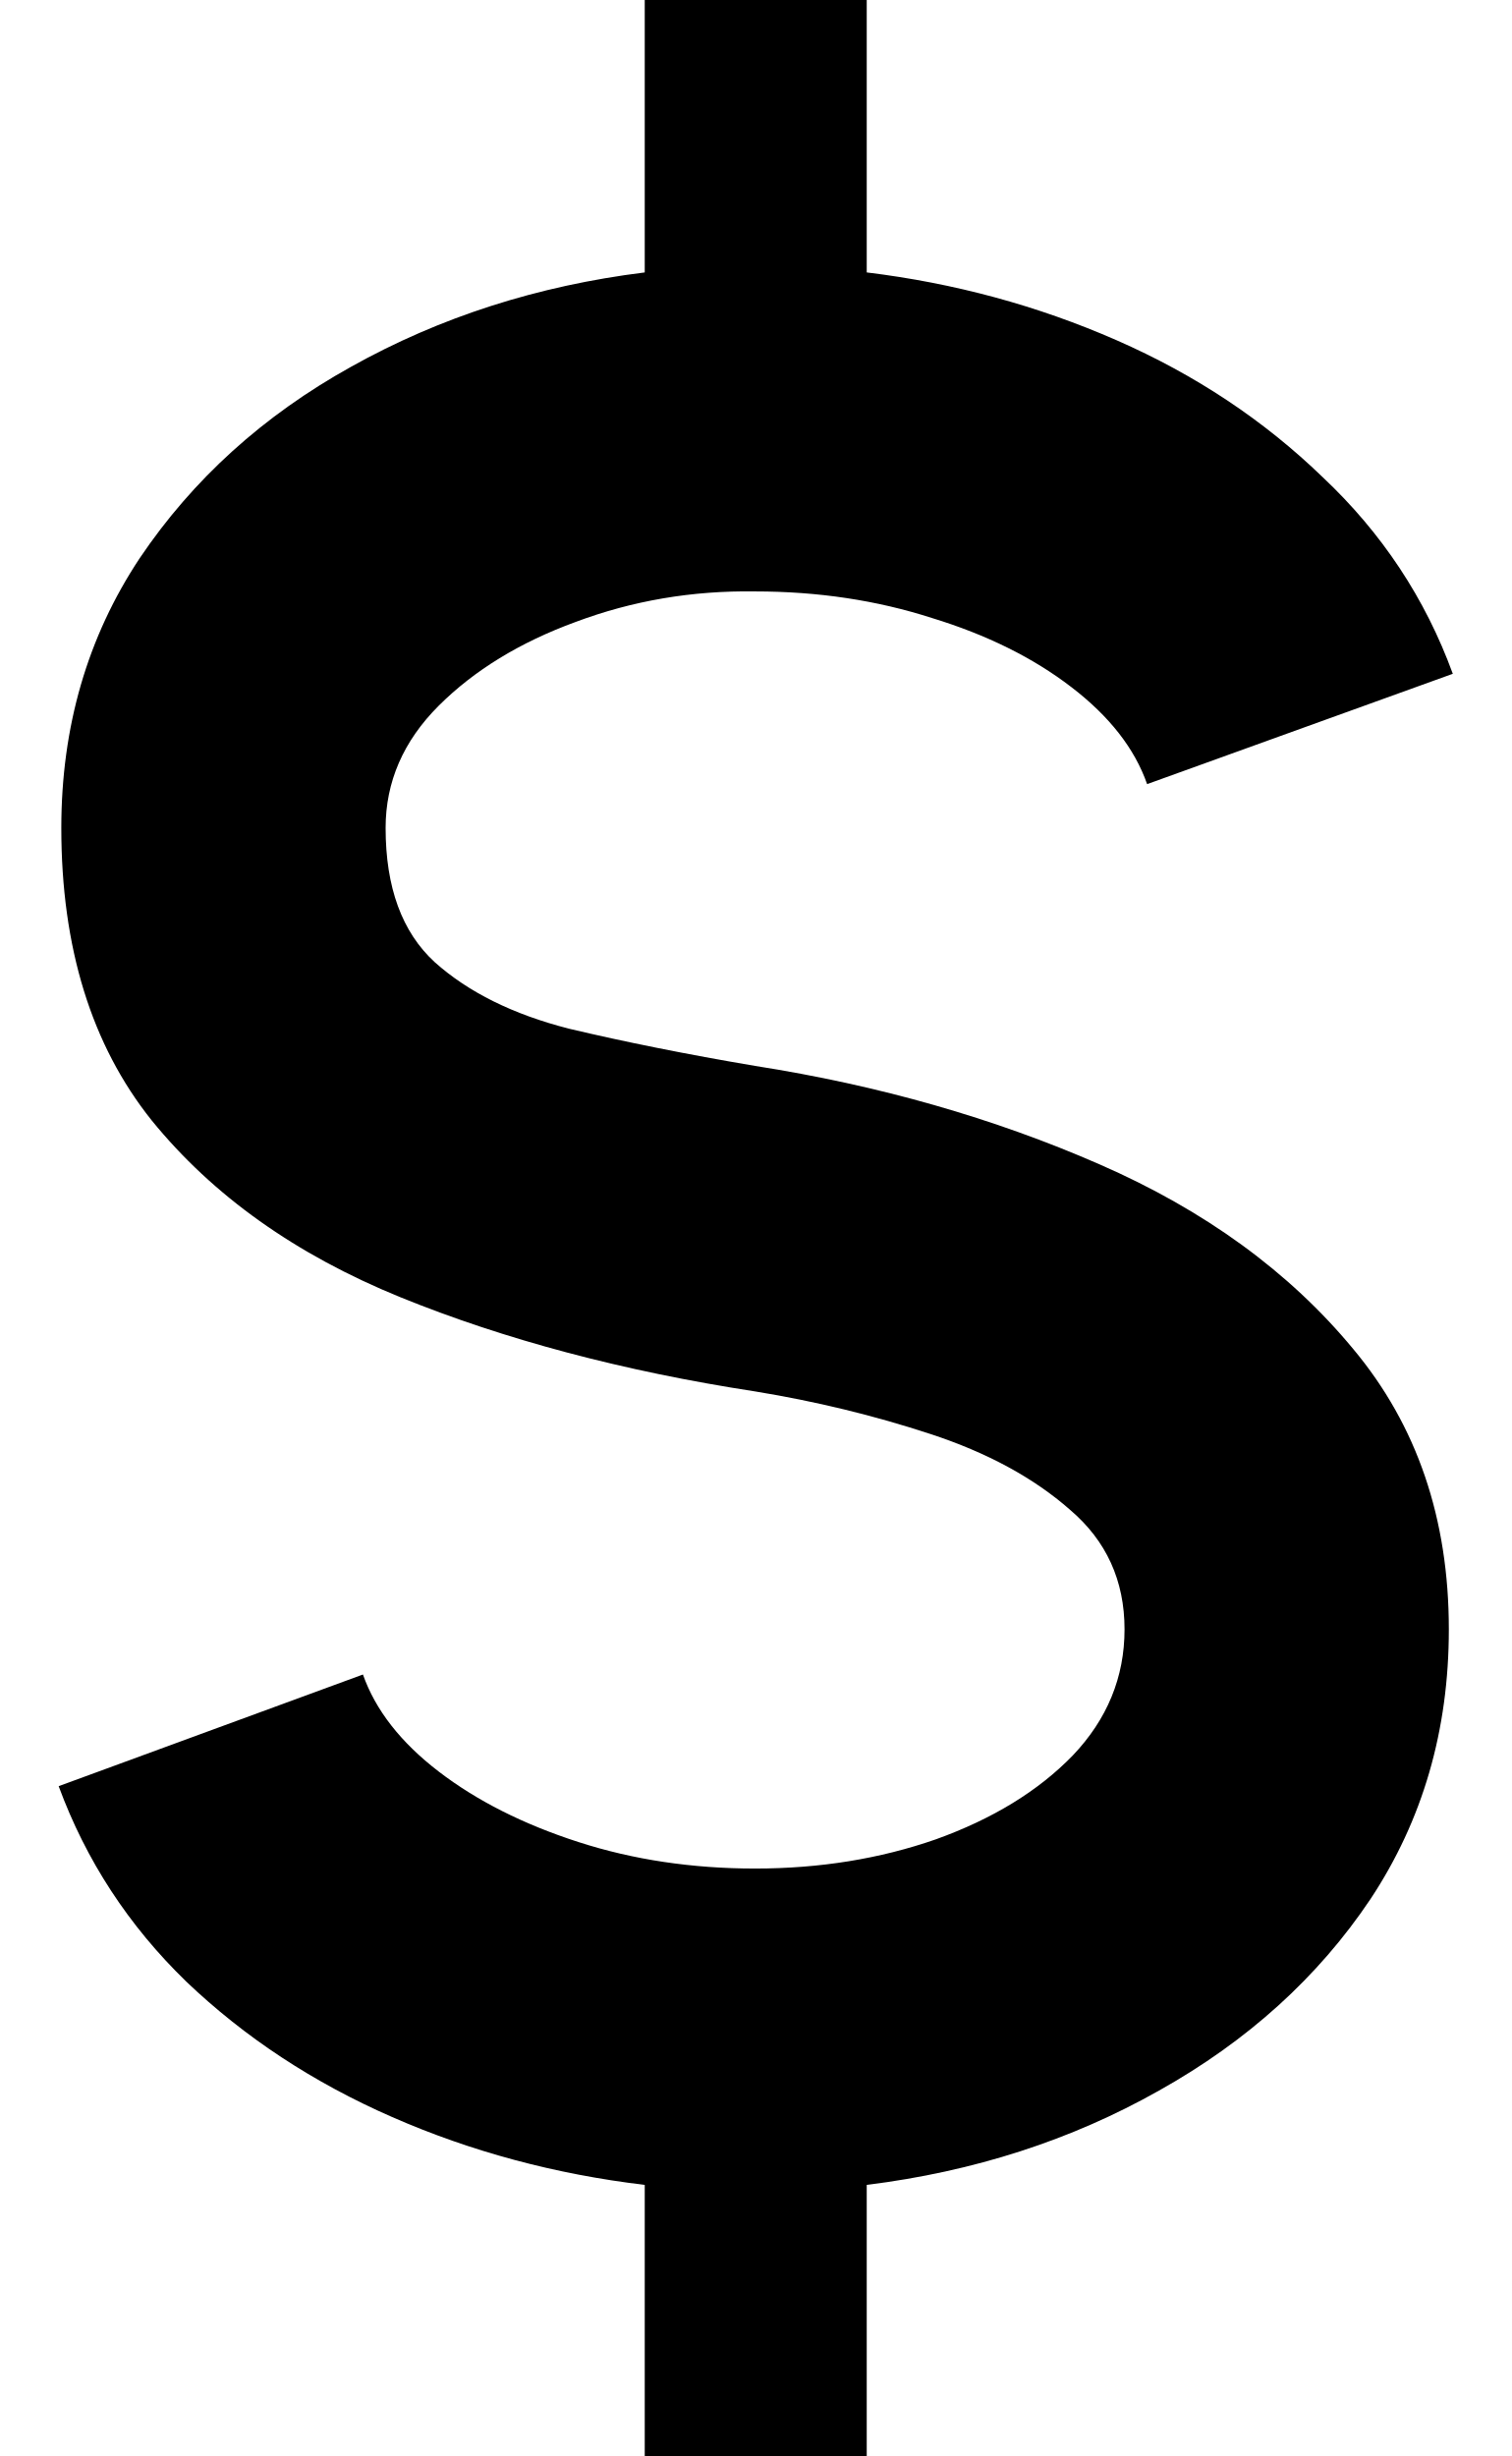
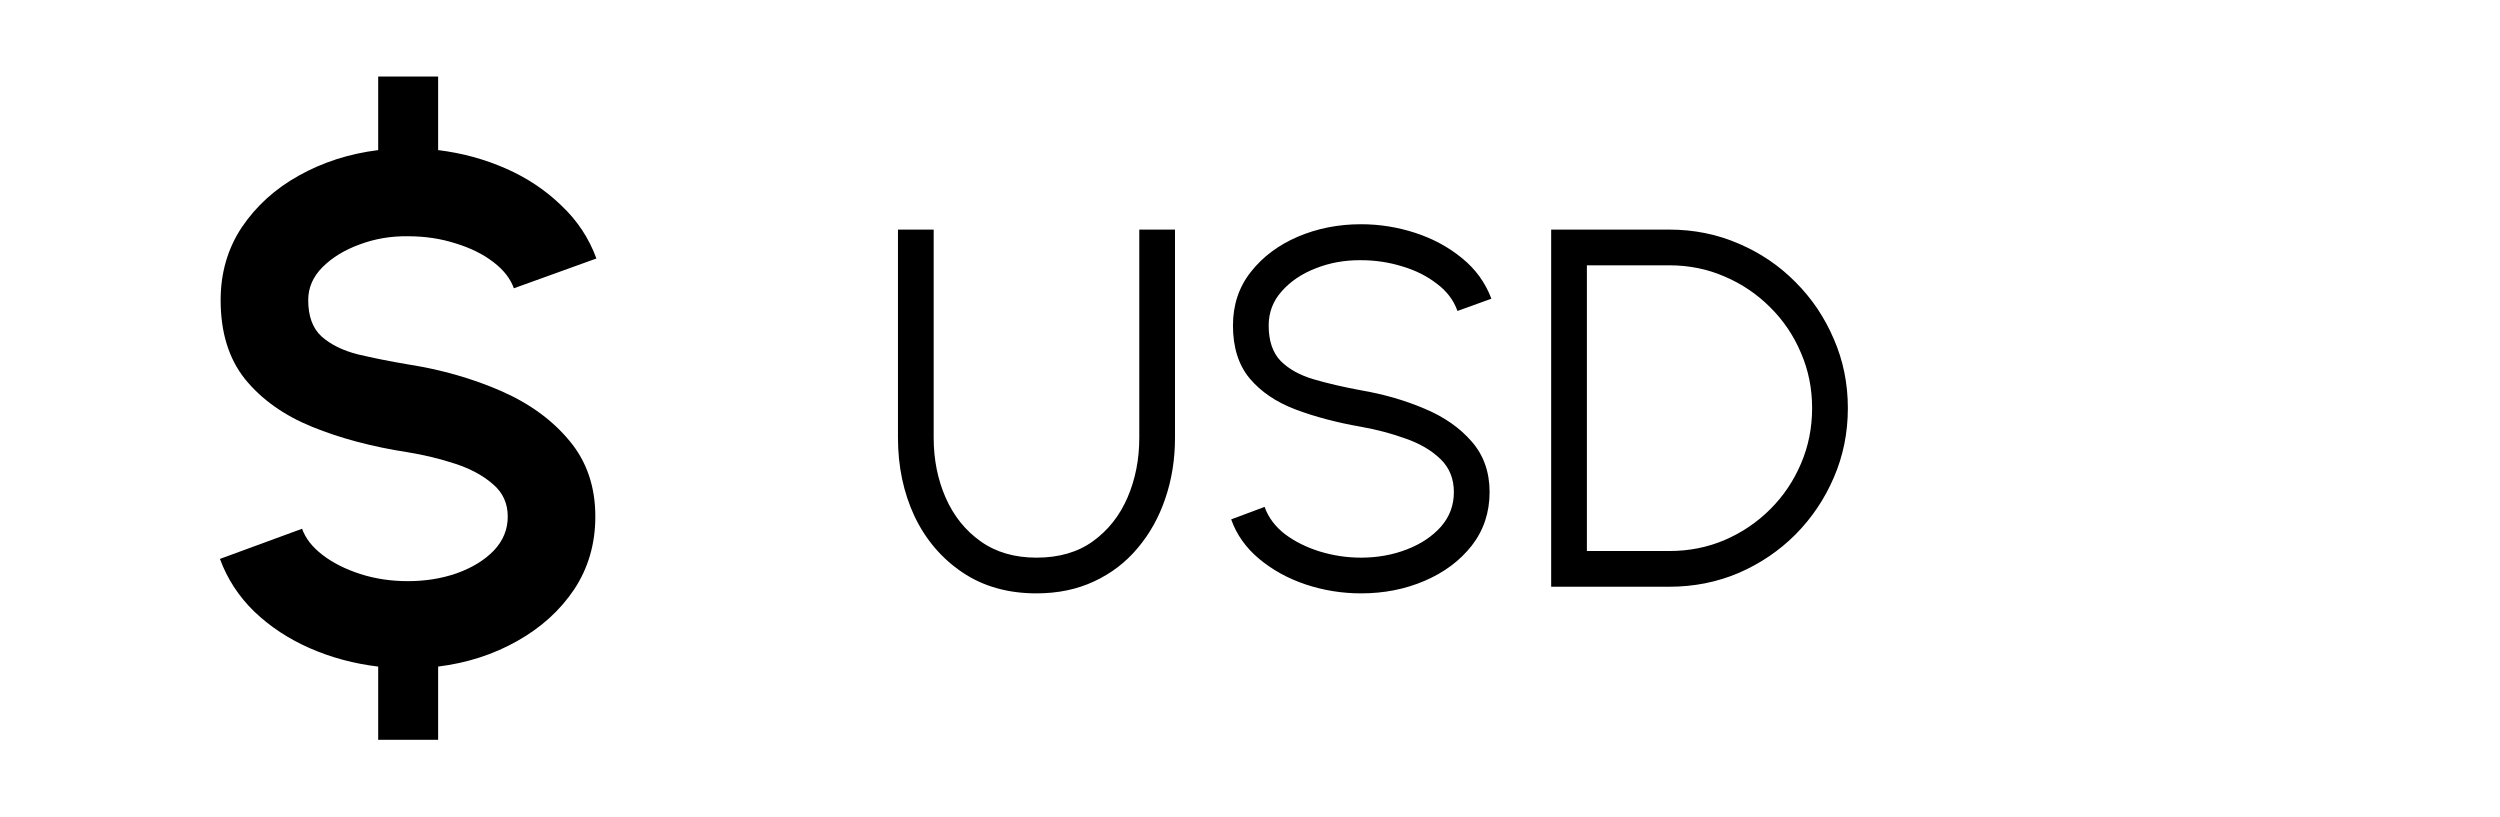
- <svg xmlns="http://www.w3.org/2000/svg" width="16" height="26" viewBox="0 0 16 26" fill="none">
-   <path d="M7.993 6.261C7.327 6.251 6.694 6.359 6.094 6.584C5.503 6.8 5.02 7.096 4.644 7.471C4.269 7.846 4.082 8.277 4.082 8.765C4.082 9.394 4.255 9.867 4.602 10.186C4.959 10.505 5.432 10.739 6.023 10.89C6.614 11.03 7.271 11.162 7.993 11.284C9.306 11.49 10.521 11.837 11.637 12.325C12.753 12.812 13.649 13.464 14.324 14.28C14.999 15.087 15.337 16.076 15.337 17.249C15.337 18.318 15.06 19.27 14.507 20.105C13.954 20.93 13.208 21.606 12.27 22.131C11.341 22.656 10.31 22.989 9.175 23.13V26H6.825V23.13C5.878 23.017 4.987 22.778 4.152 22.412C3.317 22.047 2.59 21.568 1.971 20.977C1.362 20.386 0.911 19.697 0.621 18.909L3.842 17.727C3.974 18.102 4.241 18.445 4.644 18.754C5.048 19.064 5.54 19.312 6.122 19.5C6.703 19.688 7.327 19.781 7.993 19.781C8.678 19.781 9.315 19.678 9.906 19.472C10.507 19.256 10.99 18.961 11.355 18.585C11.721 18.201 11.904 17.755 11.904 17.249C11.904 16.733 11.712 16.311 11.327 15.983C10.943 15.645 10.45 15.378 9.85 15.181C9.25 14.984 8.631 14.834 7.993 14.73C6.595 14.515 5.343 14.182 4.236 13.732C3.13 13.281 2.253 12.658 1.605 11.86C0.968 11.063 0.649 10.031 0.649 8.765C0.649 7.696 0.925 6.744 1.479 5.909C2.042 5.074 2.787 4.399 3.716 3.883C4.654 3.358 5.69 3.025 6.825 2.884V0H9.175V2.884C10.103 2.997 10.985 3.236 11.82 3.602C12.655 3.968 13.381 4.451 14.001 5.051C14.629 5.642 15.088 6.336 15.379 7.133L12.143 8.301C12.012 7.926 11.745 7.583 11.341 7.274C10.938 6.964 10.446 6.72 9.864 6.542C9.283 6.355 8.659 6.261 7.993 6.261Z" fill="black" />
+ <svg xmlns="http://www.w3.org/2000/svg" width="98" height="32" viewBox="0 0 98 32" fill="none">
+   <path d="M15.993 9.261C15.327 9.251 14.694 9.359 14.094 9.584C13.503 9.8 13.02 10.096 12.644 10.471C12.269 10.846 12.082 11.277 12.082 11.765C12.082 12.394 12.255 12.867 12.602 13.186C12.959 13.505 13.432 13.739 14.023 13.89C14.614 14.03 15.271 14.162 15.993 14.284C17.306 14.49 18.521 14.837 19.637 15.325C20.753 15.812 21.649 16.464 22.324 17.28C22.999 18.087 23.337 19.076 23.337 20.249C23.337 21.318 23.06 22.27 22.507 23.105C21.954 23.93 21.208 24.606 20.27 25.131C19.341 25.656 18.31 25.989 17.175 26.13V29H14.825V26.13C13.878 26.017 12.987 25.778 12.152 25.412C11.317 25.047 10.59 24.568 9.971 23.977C9.362 23.386 8.911 22.697 8.621 21.909L11.842 20.727C11.974 21.102 12.241 21.445 12.644 21.754C13.048 22.064 13.54 22.312 14.122 22.5C14.703 22.688 15.327 22.781 15.993 22.781C16.678 22.781 17.315 22.678 17.906 22.472C18.507 22.256 18.99 21.961 19.355 21.585C19.721 21.201 19.904 20.755 19.904 20.249C19.904 19.733 19.712 19.311 19.327 18.983C18.943 18.645 18.45 18.378 17.85 18.181C17.25 17.984 16.631 17.834 15.993 17.73C14.595 17.515 13.343 17.182 12.236 16.732C11.13 16.281 10.253 15.658 9.605 14.86C8.968 14.063 8.649 13.031 8.649 11.765C8.649 10.696 8.925 9.744 9.479 8.909C10.042 8.074 10.787 7.399 11.716 6.883C12.654 6.358 13.69 6.025 14.825 5.884V3H17.175V5.884C18.103 5.997 18.985 6.236 19.82 6.602C20.654 6.968 21.381 7.451 22 8.051C22.629 8.642 23.088 9.336 23.379 10.133L20.143 11.301C20.012 10.926 19.745 10.583 19.341 10.274C18.938 9.964 18.446 9.72 17.864 9.542C17.283 9.355 16.659 9.261 15.993 9.261Z" fill="black" />
+   <path d="M40.63 23.26C39.51 23.26 38.543 22.987 37.73 22.44C36.917 21.893 36.29 21.16 35.85 20.24C35.417 19.313 35.2 18.287 35.2 17.16V9H36.6V17.16C36.6 18.013 36.757 18.797 37.07 19.51C37.383 20.223 37.84 20.793 38.44 21.22C39.04 21.647 39.77 21.86 40.63 21.86C41.51 21.86 42.247 21.647 42.84 21.22C43.44 20.787 43.893 20.213 44.2 19.5C44.507 18.787 44.66 18.007 44.66 17.16V9H46.06V17.16C46.06 18.007 45.933 18.8 45.68 19.54C45.433 20.273 45.073 20.92 44.6 21.48C44.133 22.04 43.563 22.477 42.89 22.79C42.223 23.103 41.47 23.26 40.63 23.26ZM53.352 23.26C52.605 23.26 51.882 23.143 51.182 22.91C50.488 22.677 49.882 22.343 49.362 21.91C48.842 21.477 48.475 20.96 48.262 20.36L49.572 19.87C49.718 20.283 49.985 20.64 50.372 20.94C50.765 21.233 51.222 21.46 51.742 21.62C52.268 21.78 52.805 21.86 53.352 21.86C53.992 21.86 54.588 21.753 55.142 21.54C55.695 21.327 56.142 21.03 56.482 20.65C56.822 20.263 56.992 19.81 56.992 19.29C56.992 18.763 56.815 18.33 56.462 17.99C56.108 17.65 55.652 17.383 55.092 17.19C54.538 16.99 53.958 16.837 53.352 16.73C52.398 16.563 51.542 16.337 50.782 16.05C50.028 15.763 49.432 15.36 48.992 14.84C48.552 14.313 48.332 13.62 48.332 12.76C48.332 11.953 48.565 11.253 49.032 10.66C49.498 10.067 50.112 9.607 50.872 9.28C51.638 8.953 52.465 8.79 53.352 8.79C54.078 8.79 54.788 8.903 55.482 9.13C56.175 9.357 56.785 9.687 57.312 10.12C57.845 10.553 58.228 11.083 58.462 11.71L57.132 12.19C56.985 11.77 56.715 11.413 56.322 11.12C55.935 10.82 55.482 10.593 54.962 10.44C54.442 10.28 53.905 10.2 53.352 10.2C52.718 10.193 52.125 10.3 51.572 10.52C51.025 10.733 50.582 11.033 50.242 11.42C49.902 11.8 49.732 12.247 49.732 12.76C49.732 13.36 49.888 13.823 50.202 14.15C50.522 14.47 50.955 14.71 51.502 14.87C52.048 15.03 52.665 15.173 53.352 15.3C54.245 15.453 55.075 15.693 55.842 16.02C56.608 16.34 57.225 16.77 57.692 17.31C58.158 17.843 58.392 18.503 58.392 19.29C58.392 20.09 58.158 20.79 57.692 21.39C57.225 21.983 56.608 22.443 55.842 22.77C55.082 23.097 54.252 23.26 53.352 23.26ZM60.806 23V9H65.436C66.402 9 67.309 9.183 68.156 9.55C69.002 9.91 69.746 10.413 70.385 11.06C71.025 11.7 71.525 12.443 71.885 13.29C72.252 14.13 72.436 15.033 72.436 16C72.436 16.967 72.252 17.873 71.885 18.72C71.525 19.56 71.025 20.303 70.385 20.95C69.746 21.59 69.002 22.093 68.156 22.46C67.309 22.82 66.402 23 65.436 23H60.806ZM62.206 21.6H65.436C66.209 21.6 66.932 21.457 67.606 21.17C68.285 20.877 68.882 20.473 69.395 19.96C69.909 19.447 70.309 18.853 70.596 18.18C70.889 17.5 71.035 16.773 71.035 16C71.035 15.227 70.889 14.503 70.596 13.83C70.309 13.15 69.906 12.553 69.385 12.04C68.872 11.527 68.279 11.127 67.606 10.84C66.932 10.547 66.209 10.4 65.436 10.4H62.206V21.6Z" fill="black" />
</svg>
